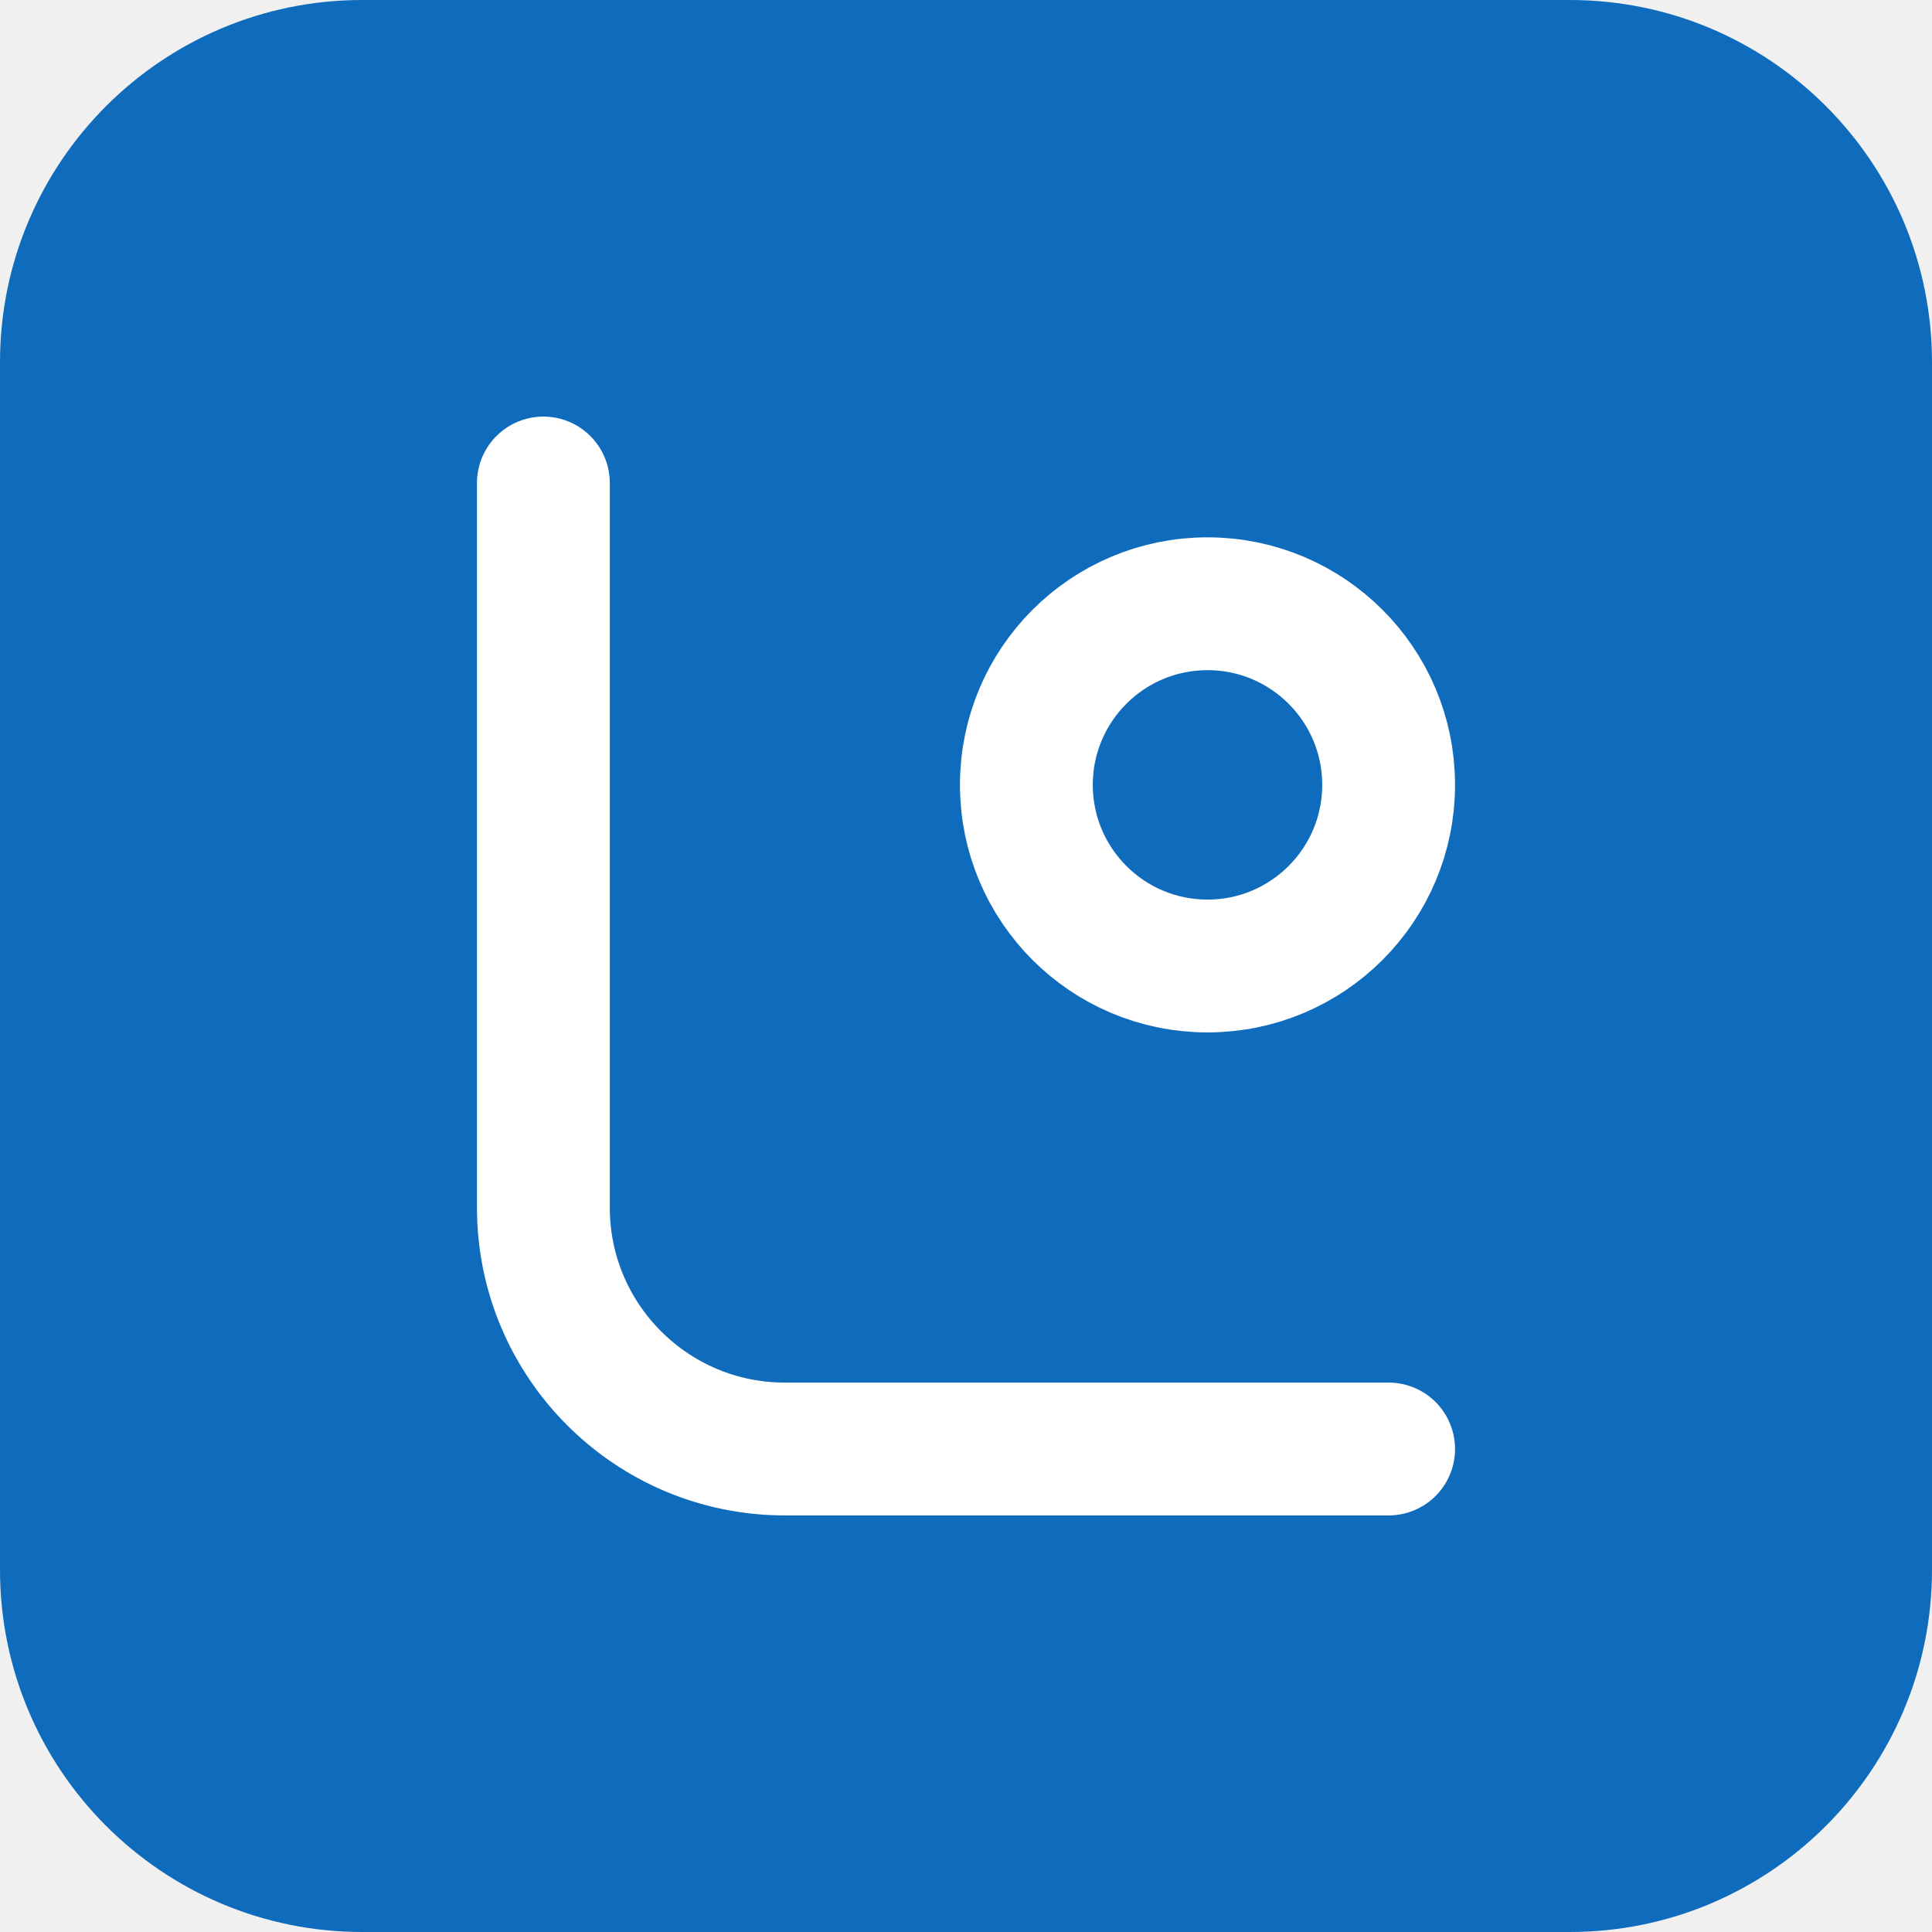
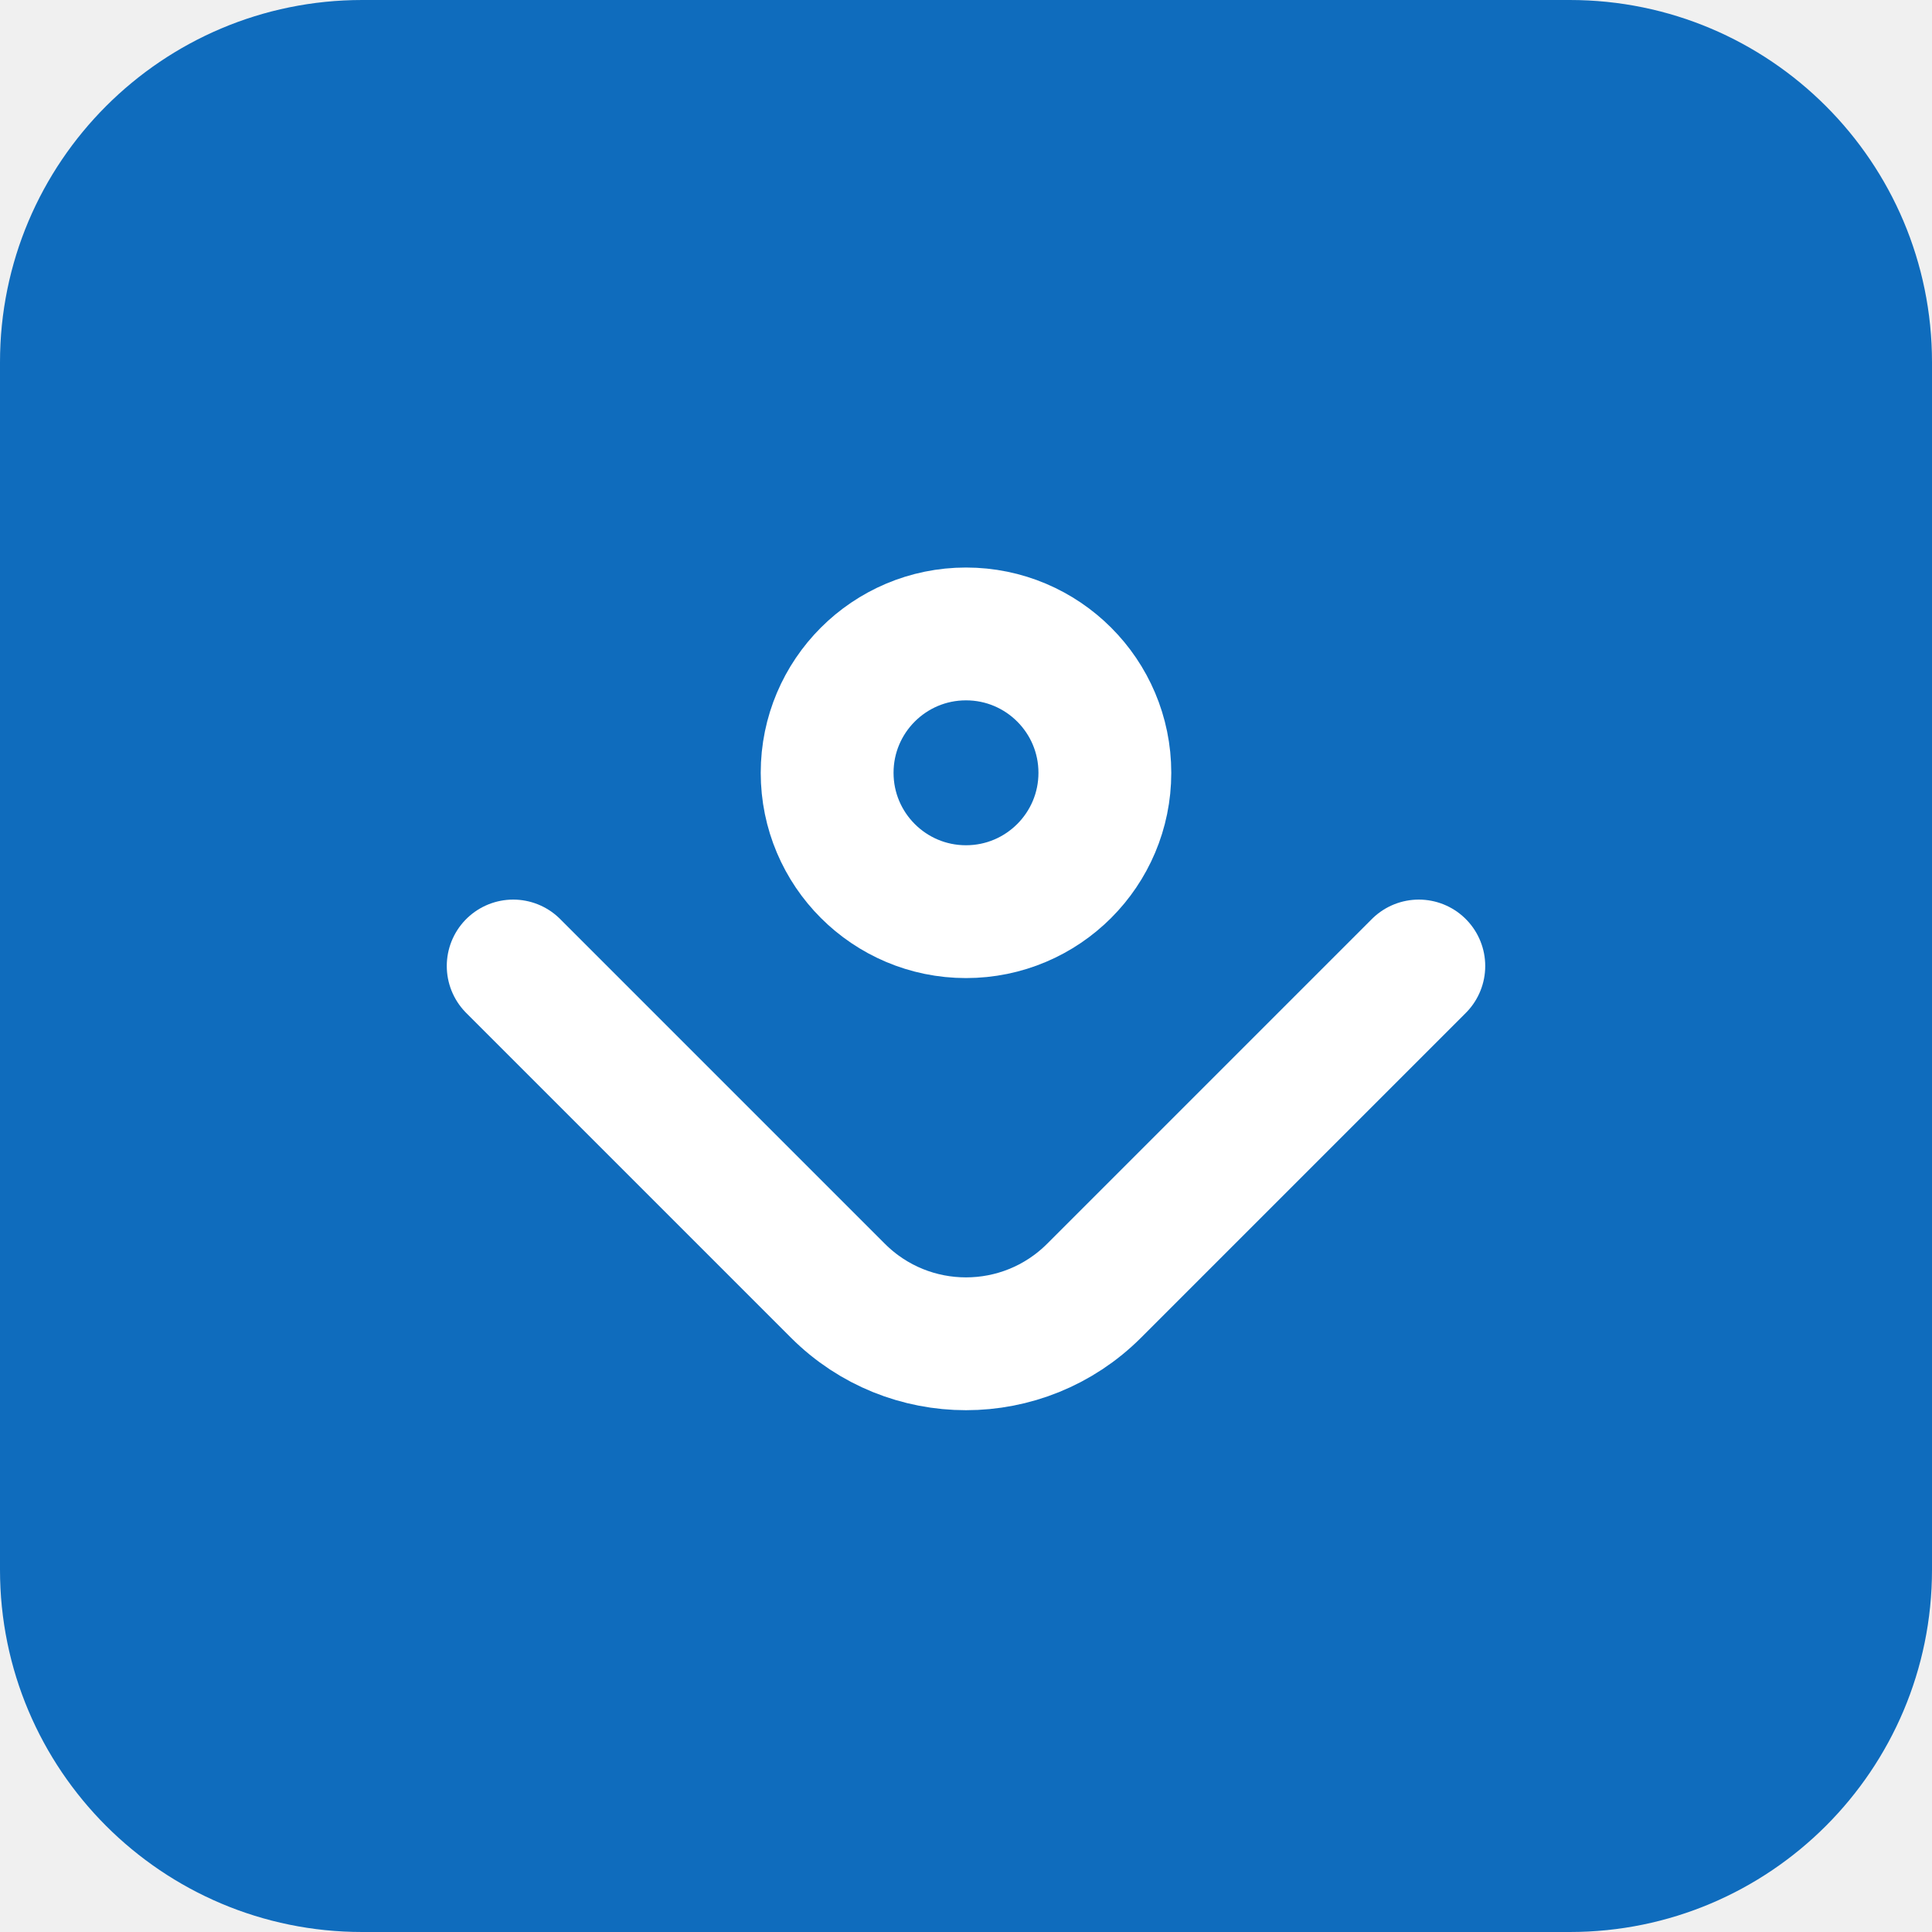
<svg xmlns="http://www.w3.org/2000/svg" viewBox="0 0 32 32">
  <rect width="32" height="32" rx="6" fill="#0f6cbd" />
  <g transform="translate(4 4)" fill="none" stroke="#fff" stroke-width="2.2" stroke-linecap="round" stroke-linejoin="round">
-     <path d="M5 4v12a4 4 0 0 0 4 4h10" />
-     <circle cx="16" cy="9" r="3" />
+     <path d="M4.5 12l5.38 5.38a3 3 0 0 0 4.24 0L19.5 12" />
+     <circle cx="12" cy="8.8" r="2.3" />
  </g>
</svg>
